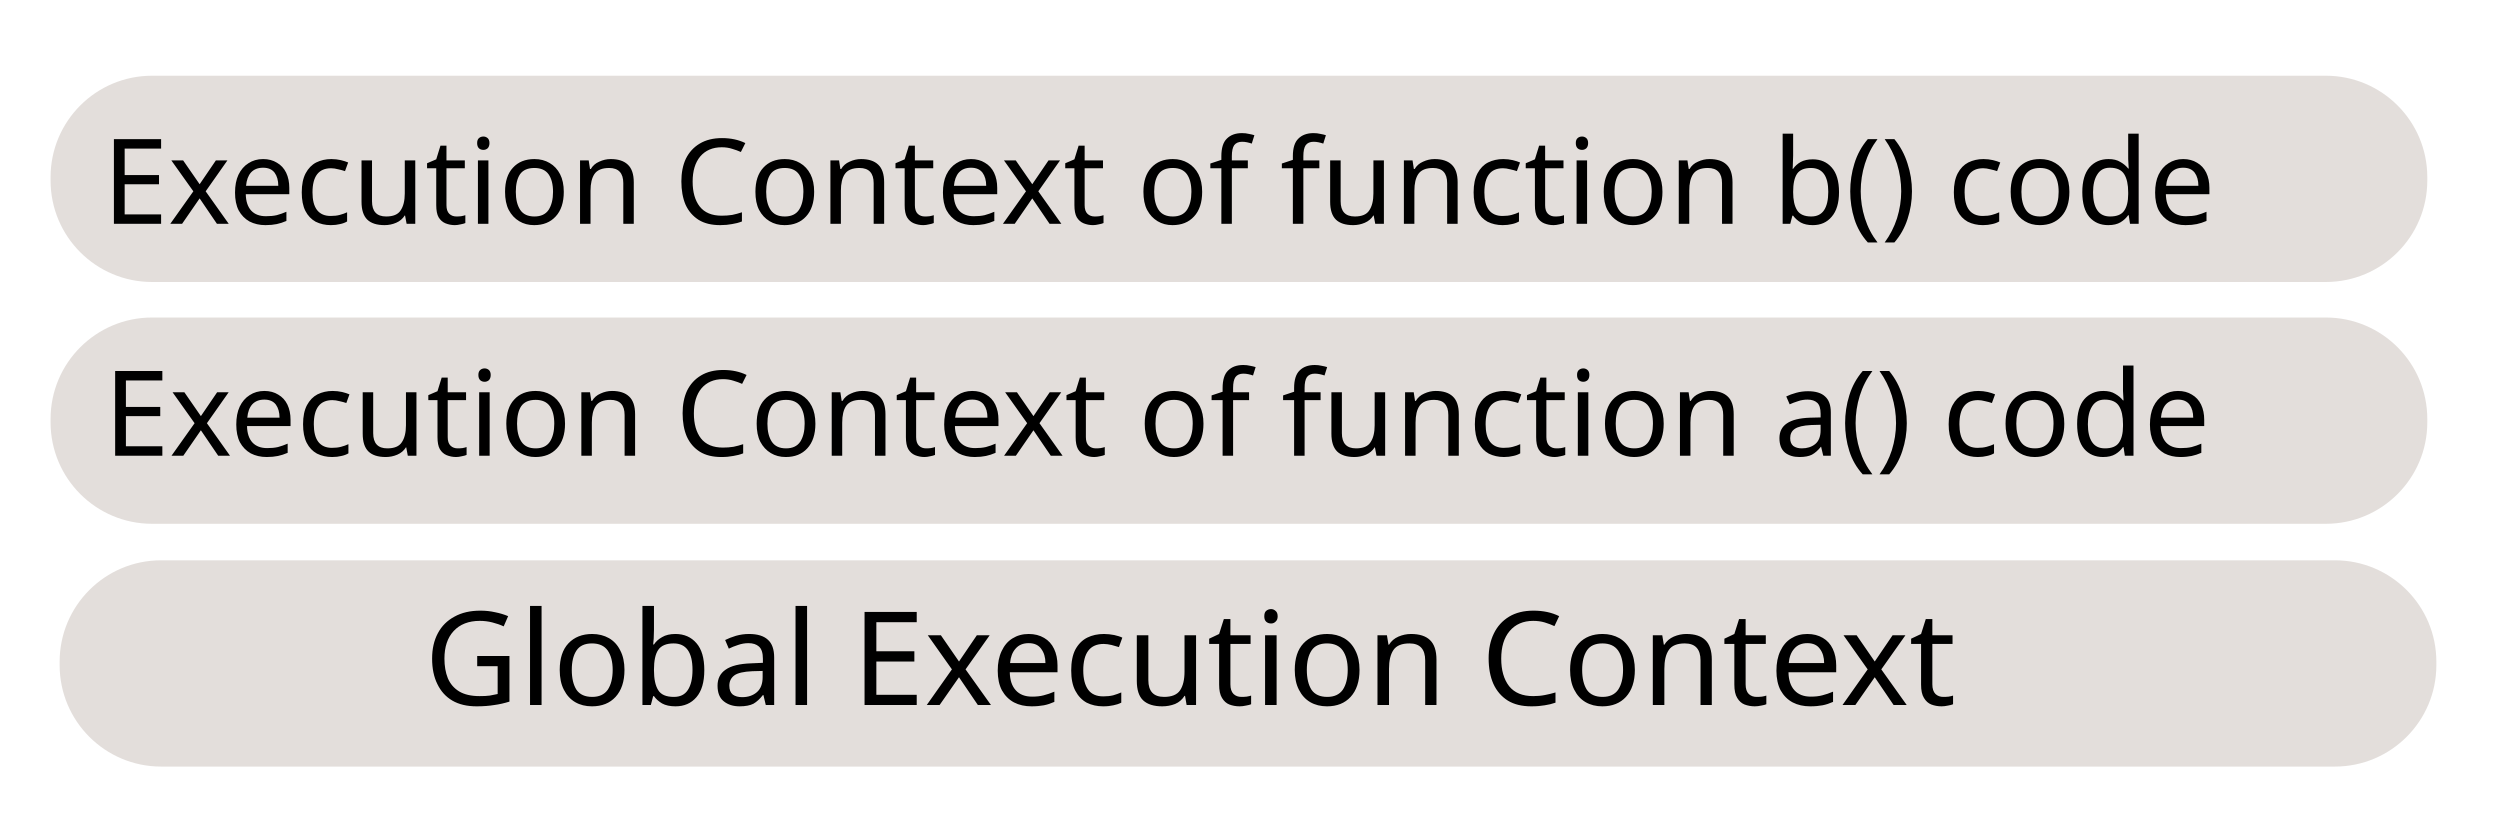
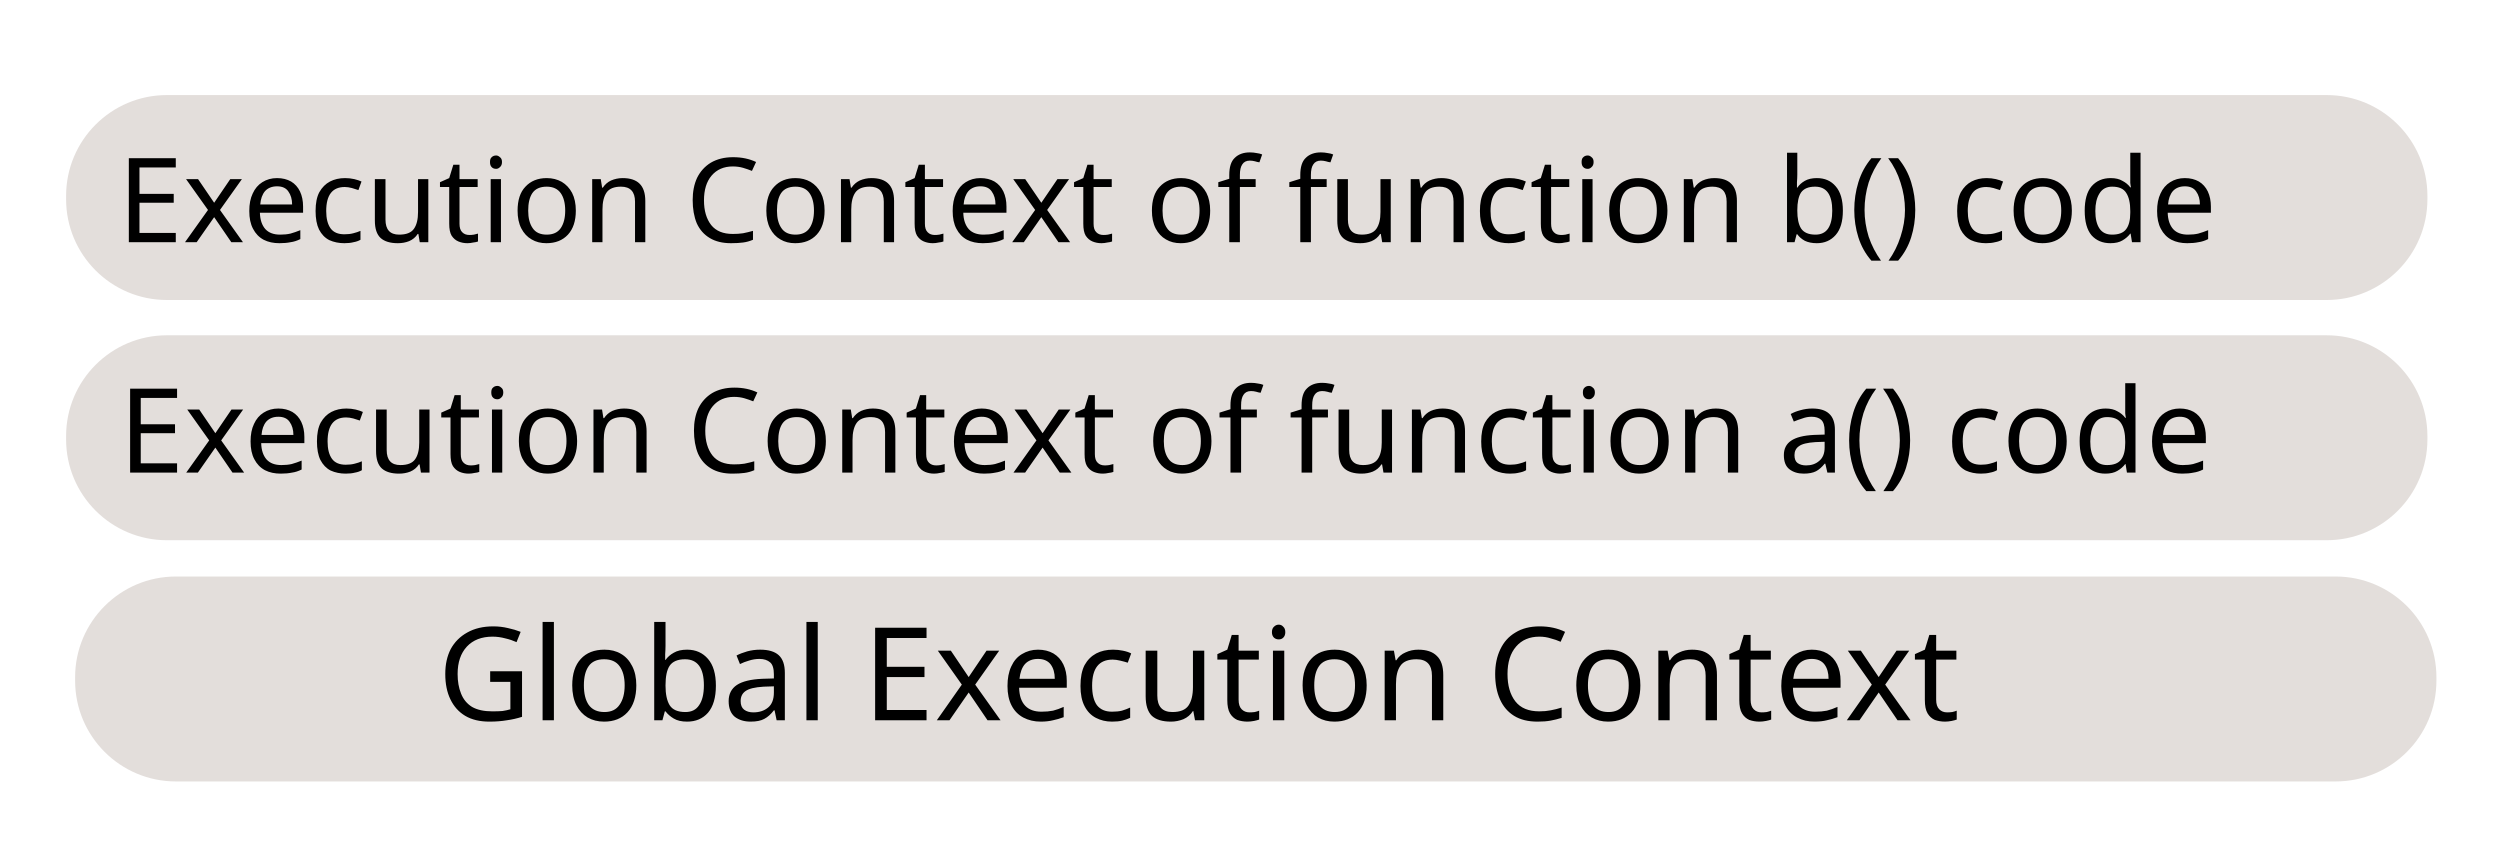
- <svg xmlns="http://www.w3.org/2000/svg" width="149mm" height="50mm" viewBox="0 0 149 50" version="1.1" id="svg8">
+ <svg xmlns="http://www.w3.org/2000/svg" width="114mm" height="39mm" viewBox="0 0 114 39" version="1.1" id="svg8">
  <defs id="defs2" />
-   <g id="layer1" transform="translate(0,-247)">
-     <rect style="fill:#e3dedb;stroke-width:0.265" id="rect16" width="141.653" height="12.294" x="3.554" y="280.394" ry="6.048" />
-     <text xml:space="preserve" style="font-style:normal;font-weight:normal;font-size:10.583px;line-height:1.25;font-family:sans-serif;letter-spacing:0px;word-spacing:0px;fill:#000000;fill-opacity:1;stroke:none;stroke-width:0.265" x="25.286" y="289.017" id="text14">
-       <tspan id="tspan12" x="25.286" y="289.017" style="font-style:normal;font-variant:normal;font-weight:normal;font-stretch:normal;font-size:7.761px;font-family:sans-serif;-inkscape-font-specification:'sans-serif, Normal';font-variant-ligatures:normal;font-variant-caps:normal;font-variant-numeric:normal;font-feature-settings:normal;text-align:start;writing-mode:lr-tb;text-anchor:start;stroke-width:0.265">Global Execution Context</tspan>
+   <g id="layer1" transform="translate(0,-258)">
+     <rect style="fill:#e3dedb;stroke-width:0.201" id="rect16" width="107.676" height="9.345" x="3.425" y="284.289" ry="4.597" />
+     <text xml:space="preserve" style="font-style:normal;font-weight:normal;font-size:8.045px;line-height:1.25;font-family:sans-serif;letter-spacing:0px;word-spacing:0px;fill:#000000;fill-opacity:1;stroke:none;stroke-width:0.201" x="19.944" y="290.843" id="text14">
+       <tspan id="tspan12" x="19.944" y="290.843" style="font-style:normal;font-variant:normal;font-weight:normal;font-stretch:normal;font-size:5.9px;font-family:sans-serif;-inkscape-font-specification:'sans-serif, Normal';font-variant-ligatures:normal;font-variant-caps:normal;font-variant-numeric:normal;font-feature-settings:normal;text-align:start;writing-mode:lr-tb;text-anchor:start;stroke-width:0.201">Global Execution Context</tspan>
    </text>
-     <rect style="fill:#e3dedb;stroke-width:0.265" id="rect16-7" width="141.653" height="12.294" x="3.014" y="265.924" ry="6.048" />
-     <text xml:space="preserve" style="font-style:normal;font-weight:normal;font-size:10.583px;line-height:1.25;font-family:sans-serif;letter-spacing:0px;word-spacing:0px;fill:#000000;fill-opacity:1;stroke:none;stroke-width:0.265" x="6.176" y="274.162" id="text14-1">
-       <tspan id="tspan12-4" x="6.176" y="274.162" style="font-style:normal;font-variant:normal;font-weight:normal;font-stretch:normal;font-size:7.056px;font-family:sans-serif;-inkscape-font-specification:'sans-serif, Normal';font-variant-ligatures:normal;font-variant-caps:normal;font-variant-numeric:normal;font-feature-settings:normal;text-align:start;writing-mode:lr-tb;text-anchor:start;stroke-width:0.265">Execution Context of function a() code</tspan>
+     <rect style="fill:#e3dedb;stroke-width:0.201" id="rect16-7" width="107.676" height="9.345" x="3.014" y="273.289" ry="4.597" />
+     <text xml:space="preserve" style="font-style:normal;font-weight:normal;font-size:8.045px;line-height:1.25;font-family:sans-serif;letter-spacing:0px;word-spacing:0px;fill:#000000;fill-opacity:1;stroke:none;stroke-width:0.201" x="5.418" y="279.551" id="text14-1">
+       <tspan id="tspan12-4" x="5.418" y="279.551" style="font-style:normal;font-variant:normal;font-weight:normal;font-stretch:normal;font-size:5.363px;font-family:sans-serif;-inkscape-font-specification:'sans-serif, Normal';font-variant-ligatures:normal;font-variant-caps:normal;font-variant-numeric:normal;font-feature-settings:normal;text-align:start;writing-mode:lr-tb;text-anchor:start;stroke-width:0.201">Execution Context of function a() code</tspan>
    </text>
-     <rect style="fill:#e3dedb;stroke-width:0.265" id="rect16-1" width="141.653" height="12.294" x="3.014" y="251.513" ry="6.048" />
-     <text xml:space="preserve" style="font-style:normal;font-weight:normal;font-size:10.583px;line-height:1.25;font-family:sans-serif;letter-spacing:0px;word-spacing:0px;fill:#000000;fill-opacity:1;stroke:none;stroke-width:0.265" x="6.1" y="260.338" id="text14-3">
-       <tspan id="tspan12-44" x="6.1" y="260.338" style="font-style:normal;font-variant:normal;font-weight:normal;font-stretch:normal;font-size:7.056px;font-family:sans-serif;-inkscape-font-specification:'sans-serif, Normal';font-variant-ligatures:normal;font-variant-caps:normal;font-variant-numeric:normal;font-feature-settings:normal;text-align:start;writing-mode:lr-tb;text-anchor:start;stroke-width:0.265">Execution Context of function b() code</tspan>
+     <rect style="fill:#e3dedb;stroke-width:0.201" id="rect16-1" width="107.676" height="9.345" x="3.014" y="262.335" ry="4.597" />
+     <text xml:space="preserve" style="font-style:normal;font-weight:normal;font-size:8.045px;line-height:1.25;font-family:sans-serif;letter-spacing:0px;word-spacing:0px;fill:#000000;fill-opacity:1;stroke:none;stroke-width:0.201" x="5.36" y="269.043" id="text14-3">
+       <tspan id="tspan12-44" x="5.36" y="269.043" style="font-style:normal;font-variant:normal;font-weight:normal;font-stretch:normal;font-size:5.363px;font-family:sans-serif;-inkscape-font-specification:'sans-serif, Normal';font-variant-ligatures:normal;font-variant-caps:normal;font-variant-numeric:normal;font-feature-settings:normal;text-align:start;writing-mode:lr-tb;text-anchor:start;stroke-width:0.201">Execution Context of function b() code</tspan>
    </text>
  </g>
</svg>
